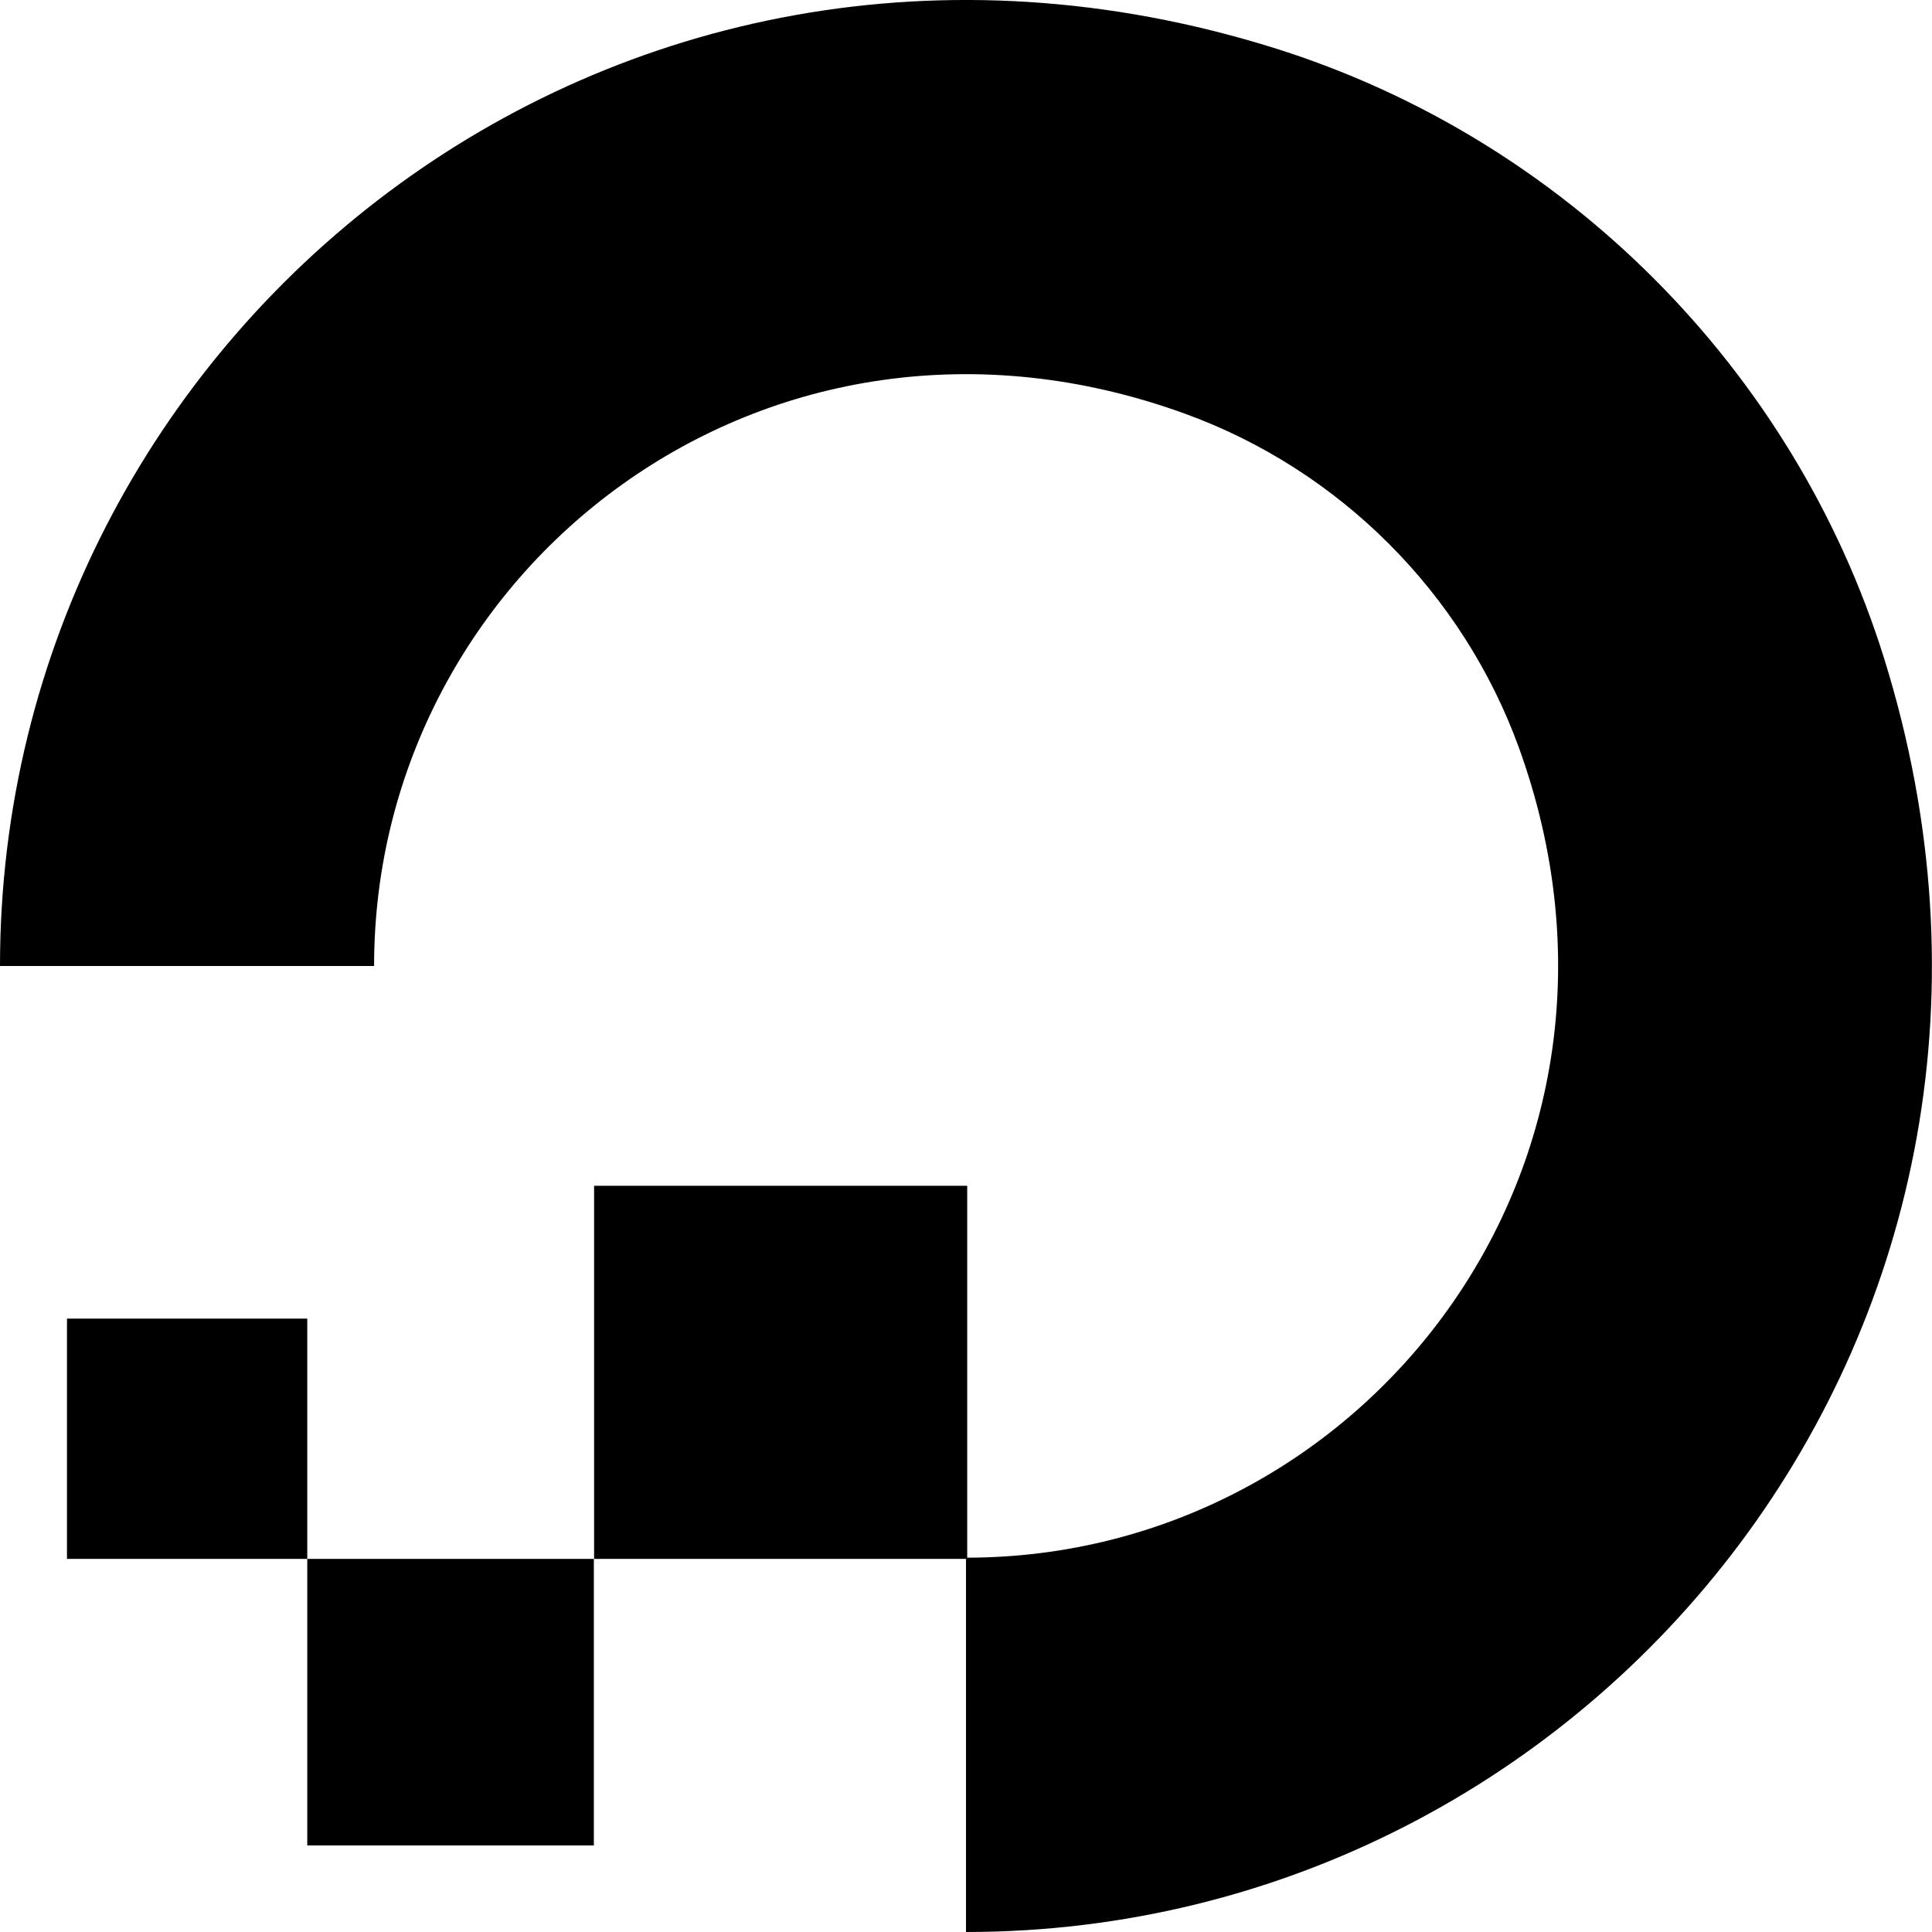
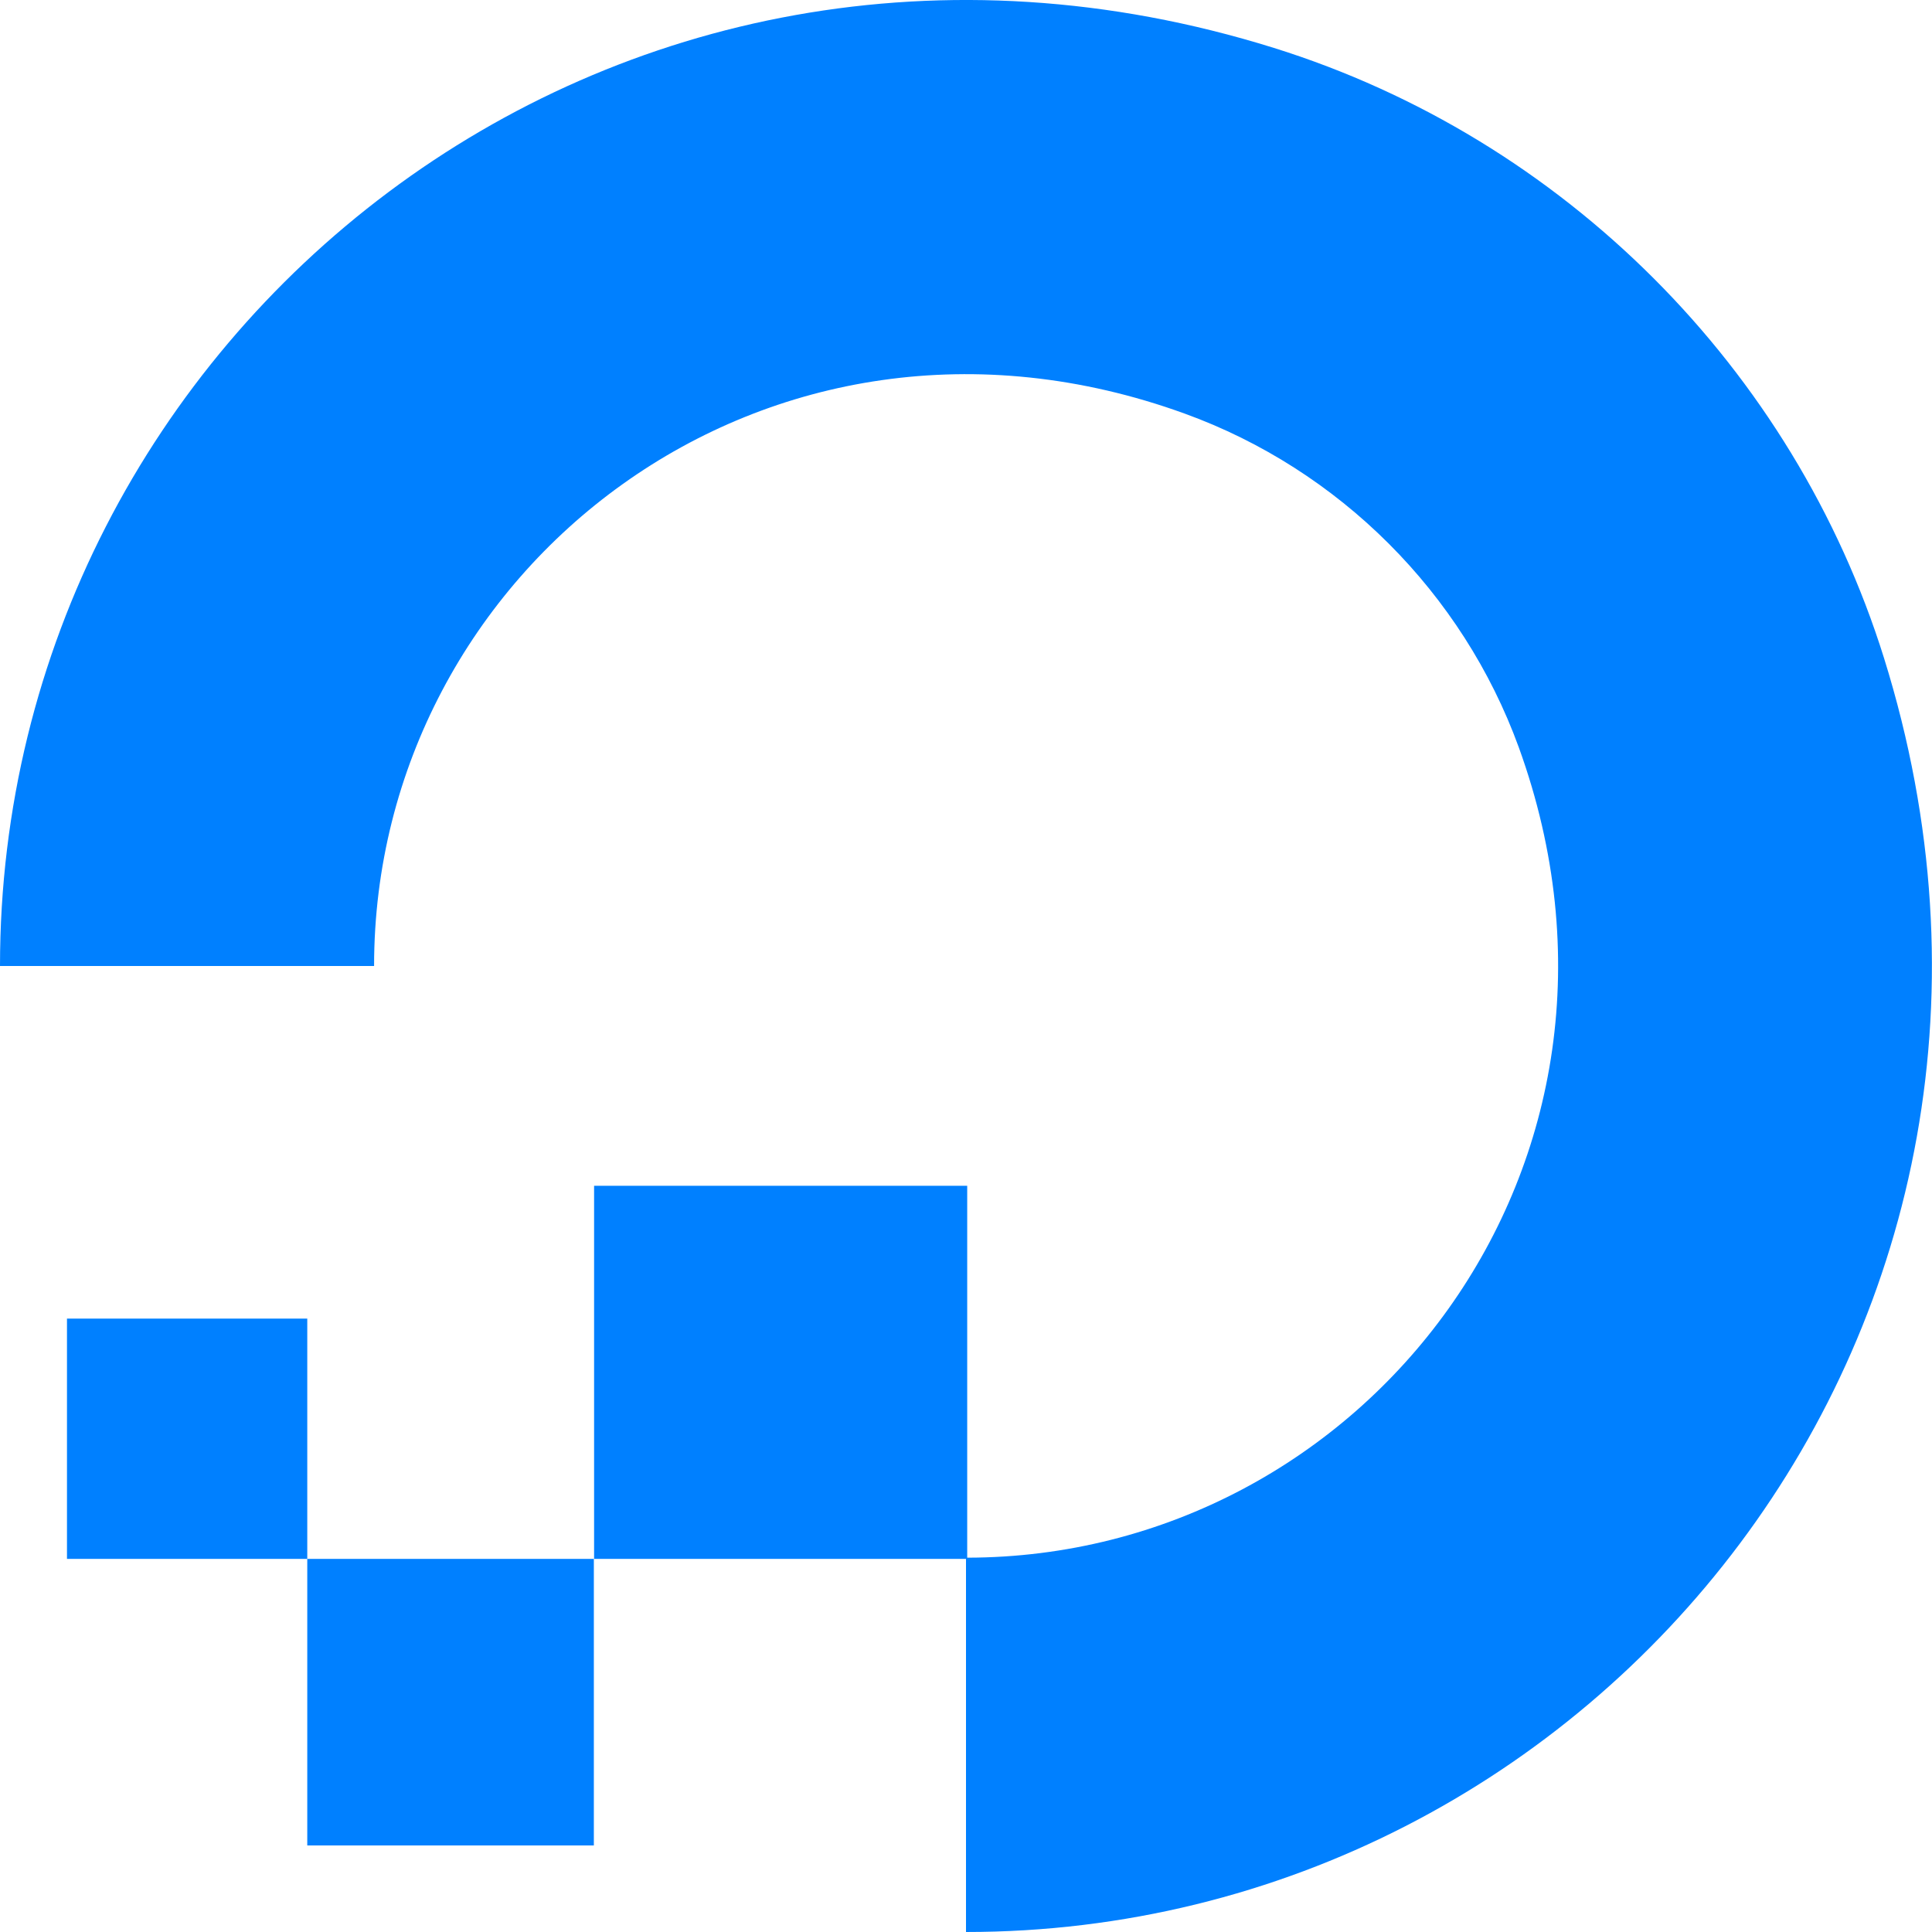
- <svg xmlns="http://www.w3.org/2000/svg" role="img" viewBox="0 0 24 24">
+ <svg xmlns="http://www.w3.org/2000/svg" role="img" fill="#0080FF" viewBox="0 0 24 24">
  <path d="M.836 19.365H.832V16.38h2.985v2.985H7.38V14.73h4.635v4.62c4.927-.006 8.73-4.883 6.852-10.066-.698-1.92-2.23-3.45-4.15-4.146C9.527 3.255 4.647 7.068 4.647 12H0C0 4.144 7.59-1.976 15.824.595c3.6 1.125 6.456 3.982 7.58 7.58C25.974 16.41 19.858 24 12 24v-4.635H7.377v3.56h-3.56v-3.56H.833h.002z" />
</svg>
